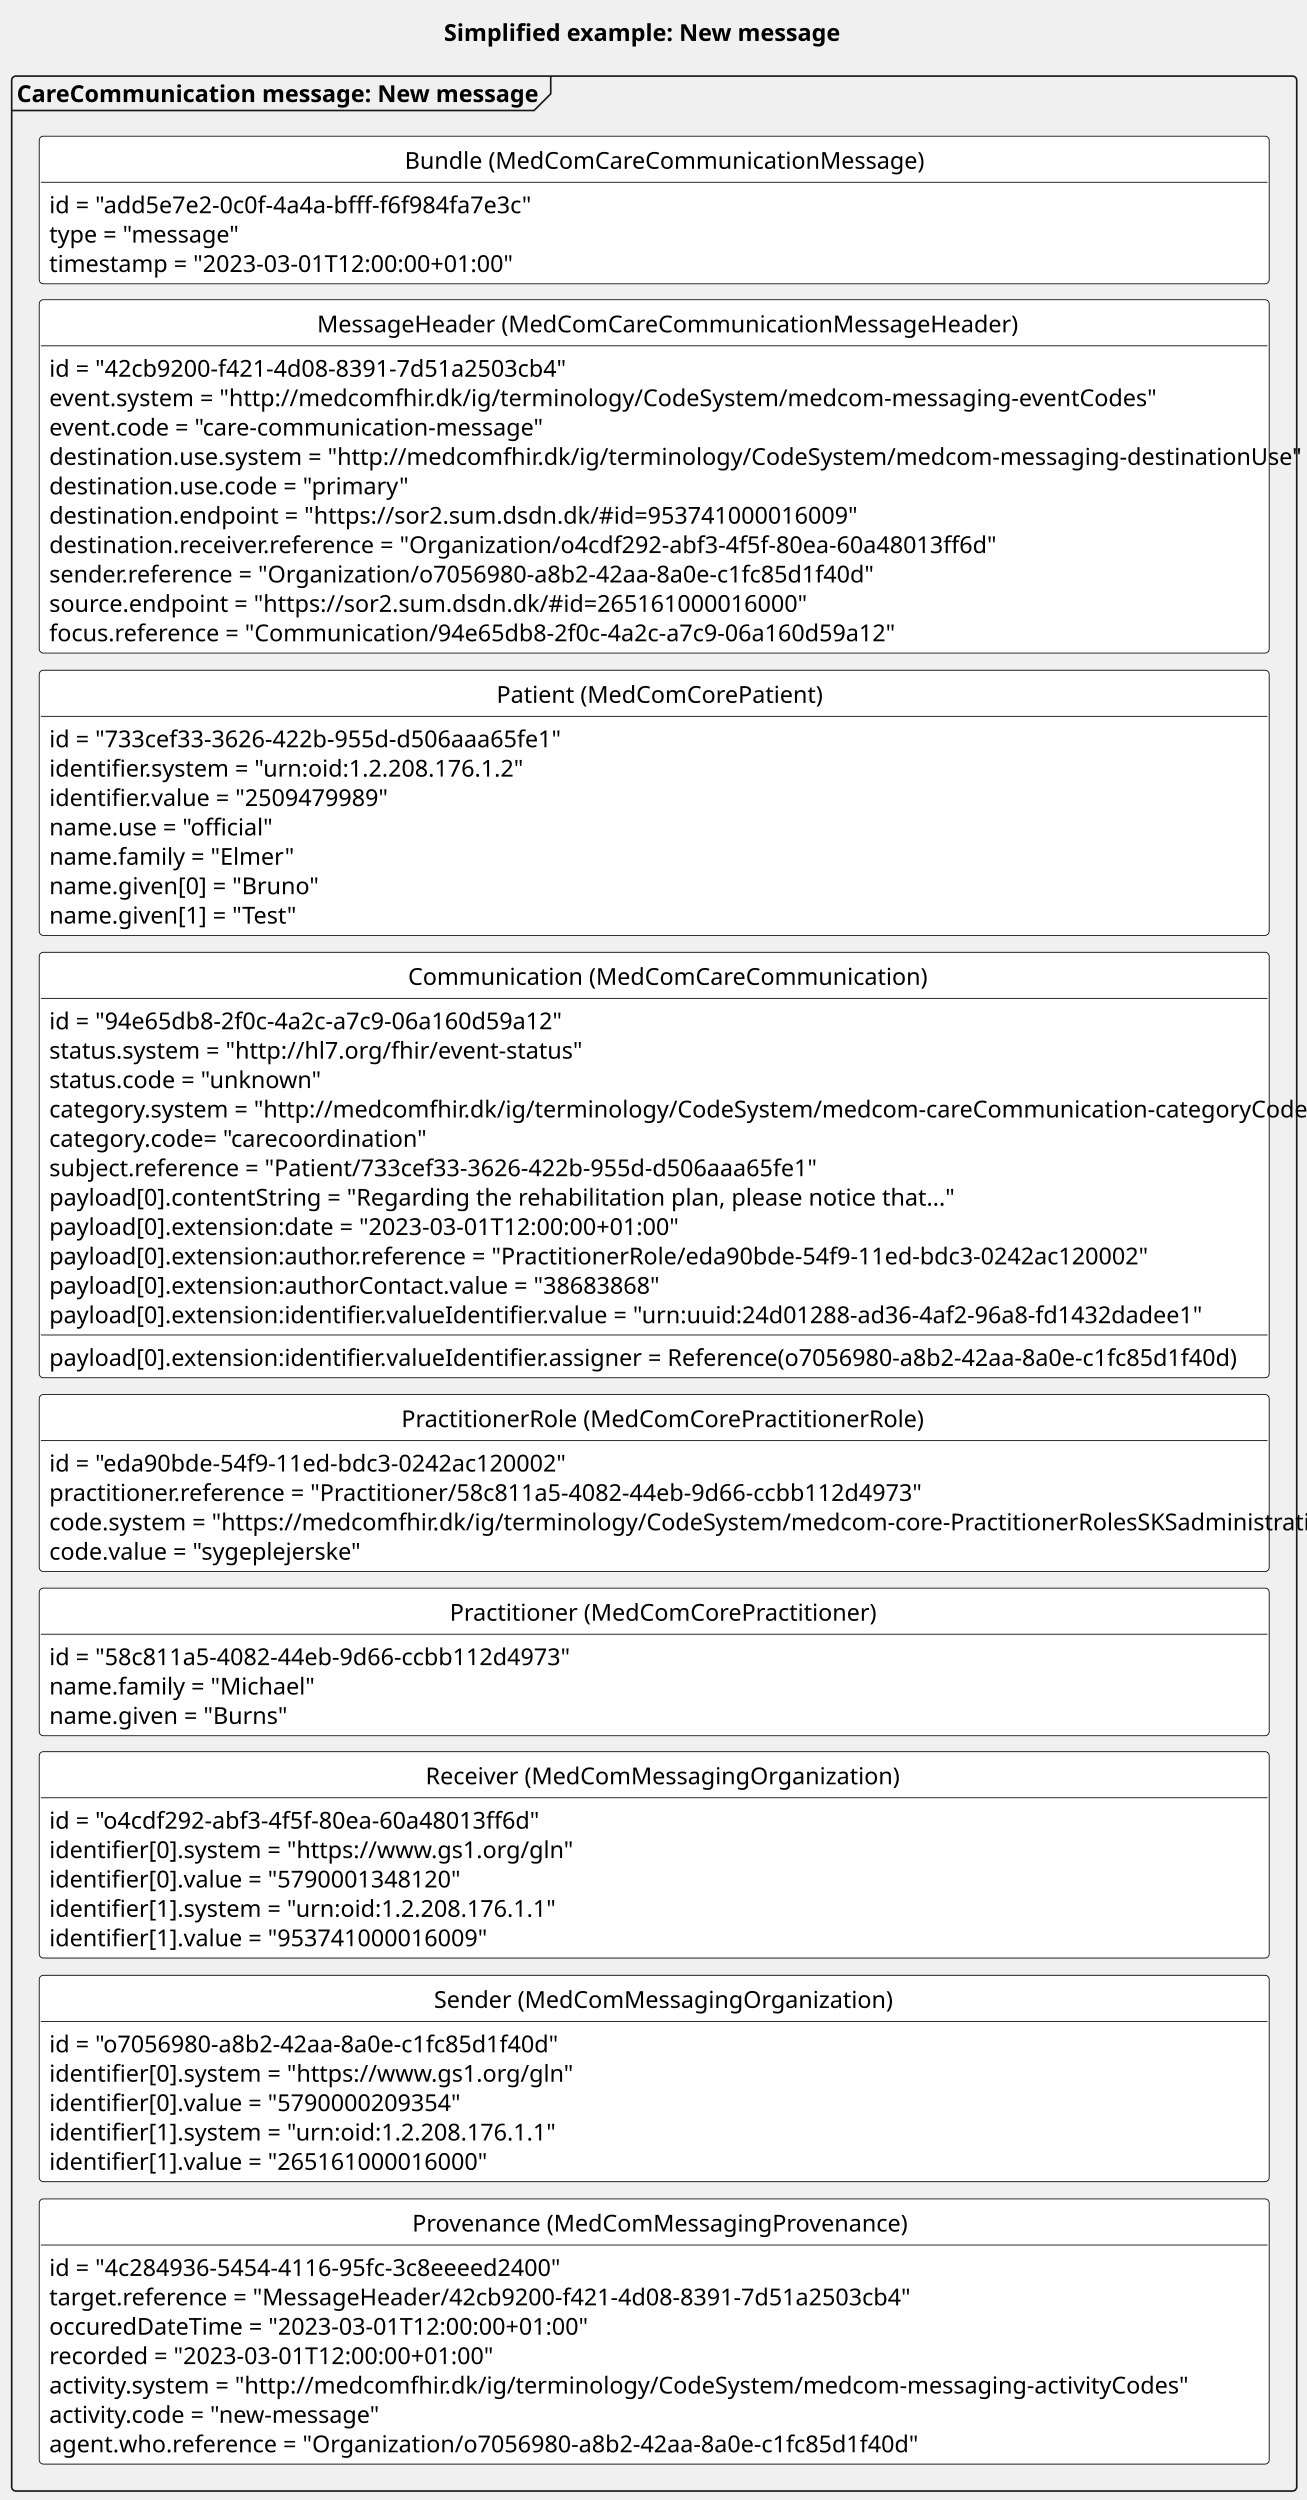
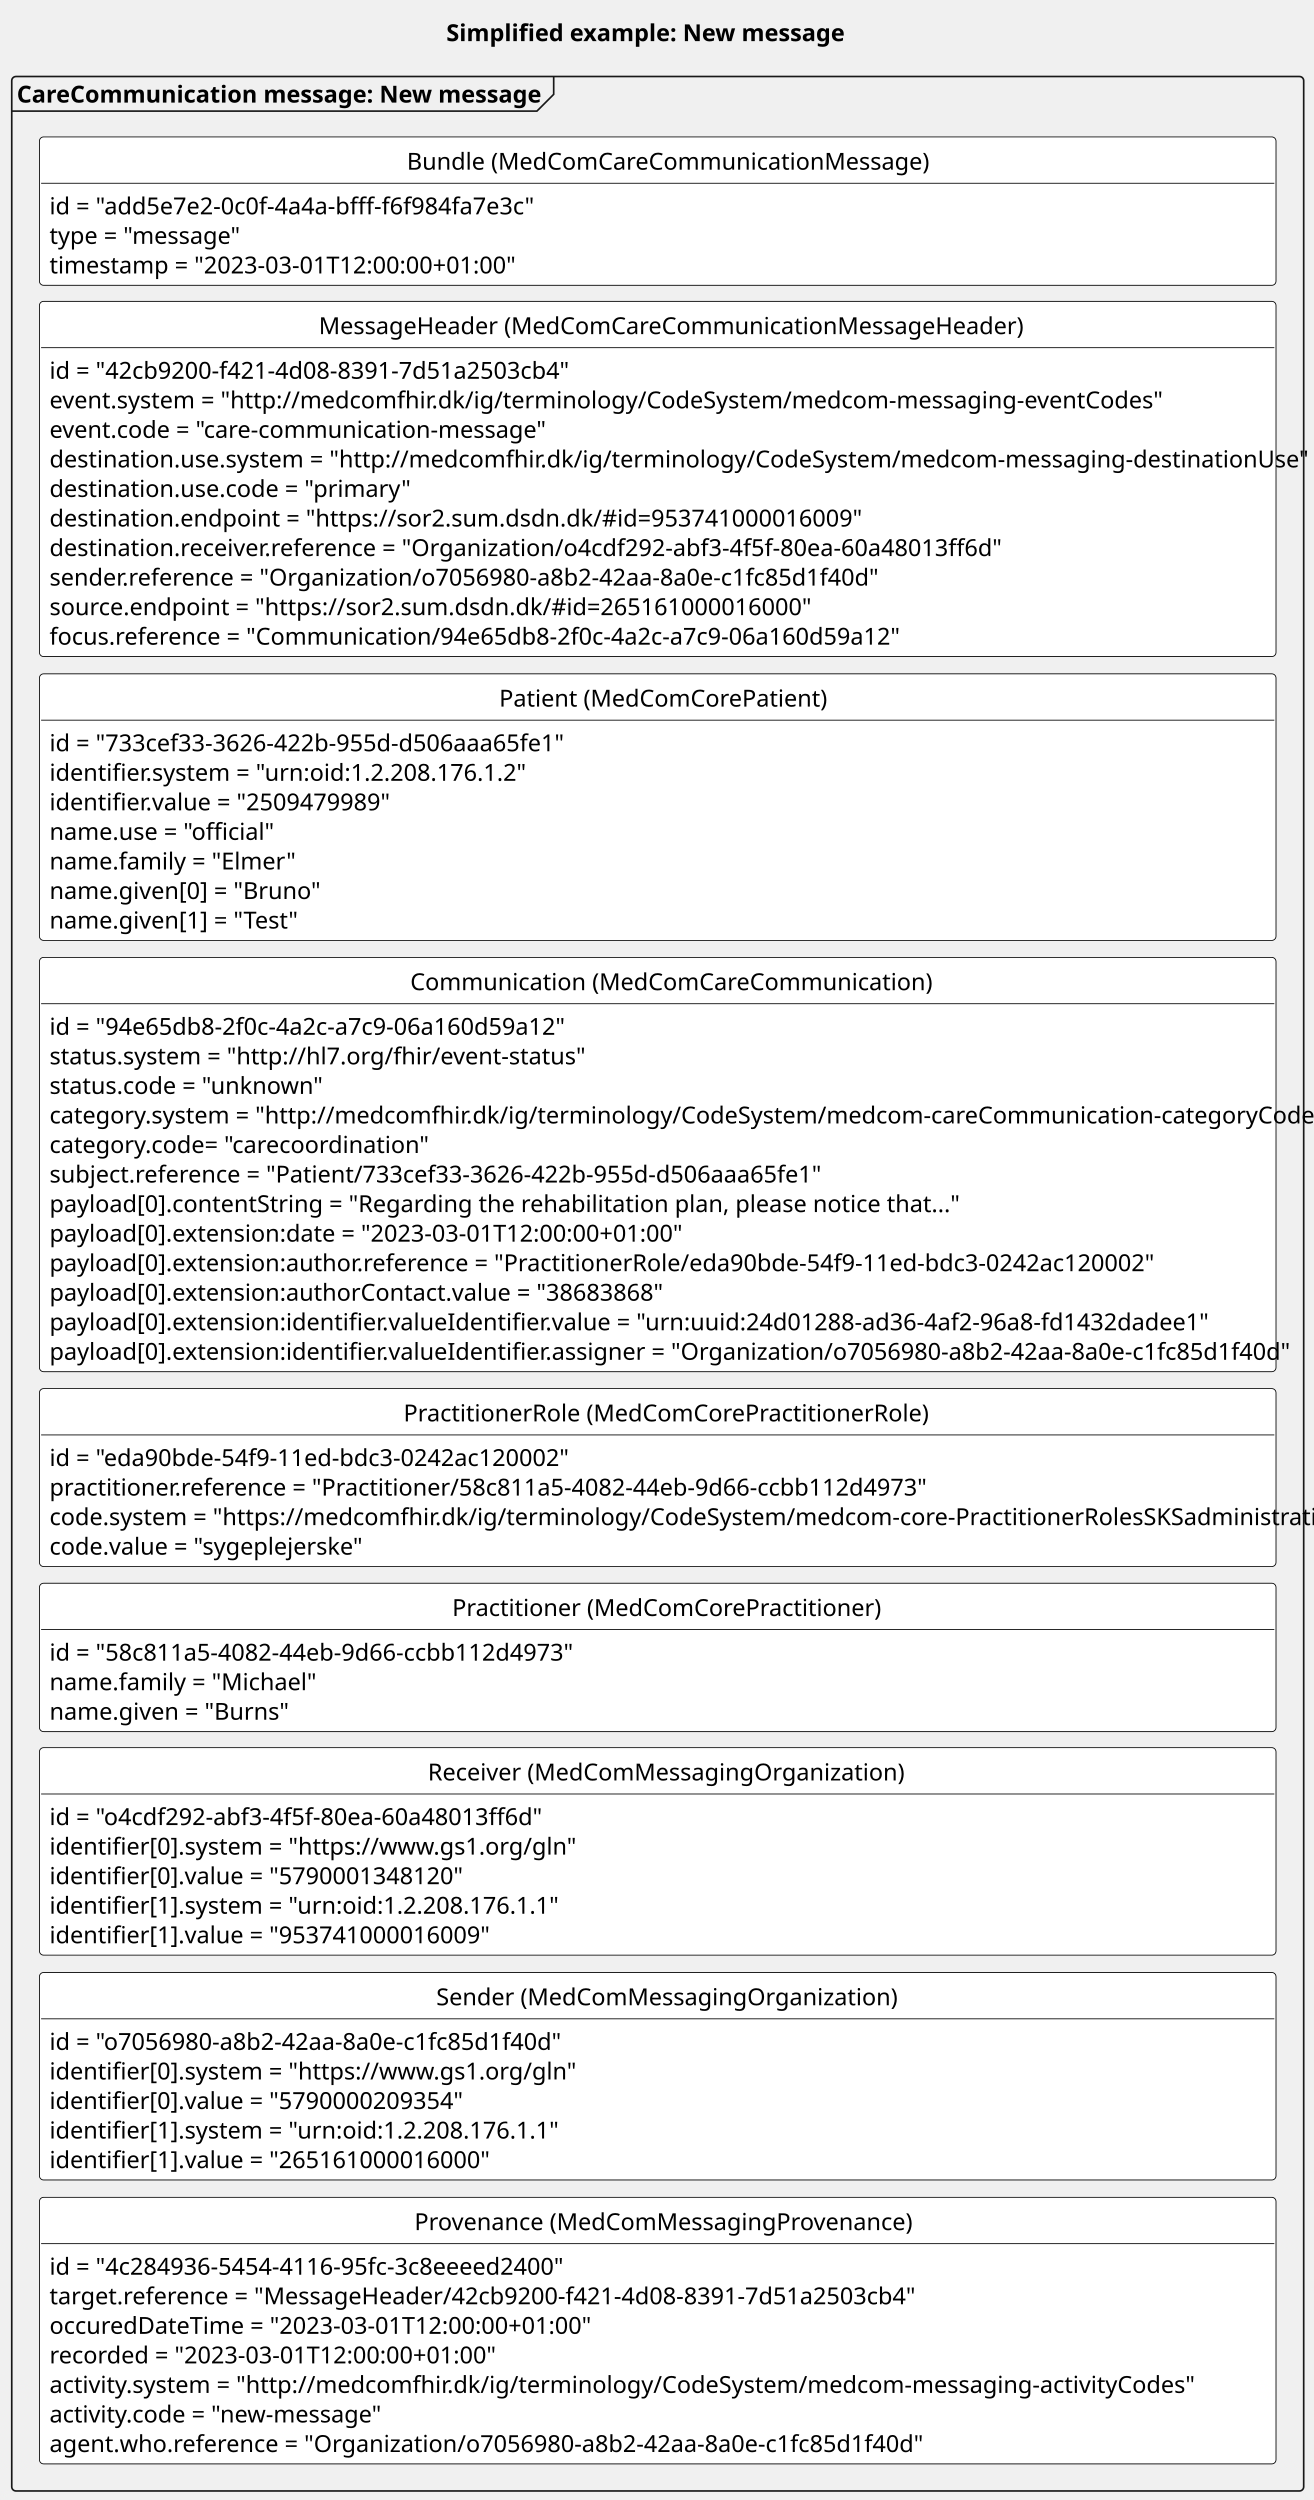
- <svg xmlns="http://www.w3.org/2000/svg" contentStyleType="text/css" height="1498px" preserveAspectRatio="none" style="width:783px;height:1498px;background:#FFFFFF;" version="1.1" viewBox="0 0 783 1498" width="783px" zoomAndPan="magnify">
+ <svg xmlns="http://www.w3.org/2000/svg" contentStyleType="text/css" height="1490px" preserveAspectRatio="none" style="width:783px;height:1490px;background:#FFFFFF;" version="1.1" viewBox="0 0 783 1490" width="783px" zoomAndPan="magnify">
  <defs />
  <g>
    <rect fill="none" height="27.609" id="_title" style="stroke:none;stroke-width:1.0;" width="247" x="261" y="5" />
    <text fill="#000000" font-family="sans-serif" font-size="14" font-weight="bold" lengthAdjust="spacing" textLength="237" x="266" y="24.533">Simplified example: New message</text>
    <g id="cluster_new">
-       <rect fill="none" height="1447" rx="2.5" ry="2.5" style="stroke:#181818;stroke-width:1.0;" width="770" x="7" y="45.609" />
+       <rect fill="none" height="1439" rx="2.5" ry="2.5" style="stroke:#181818;stroke-width:1.0;" width="770" x="7" y="45.609" />
      <path d="M330,45.609 L330,56.219 L320,66.219 L7,66.219 " fill="none" style="stroke:#181818;stroke-width:1.0;" />
      <text fill="#000000" font-family="sans-serif" font-size="14" font-weight="bold" lengthAdjust="spacing" textLength="313" x="10" y="61.143">CareCommunication message: New message</text>
    </g>
    <g id="elem_newB">
      <rect codeLine="19" fill="#FFFFFF" height="88.438" id="newB" rx="2.5" ry="2.5" style="stroke:#000000;stroke-width:0.5;" width="737" x="23.5" y="81.609" />
      <text fill="#000000" font-family="sans-serif" font-size="14" lengthAdjust="spacing" textLength="299" x="242.5" y="101.143">Bundle (MedComCareCommunicationMessage)</text>
      <line style="stroke:#000000;stroke-width:0.5;" x1="24.5" x2="759.5" y1="109.219" y2="109.219" />
      <text fill="#000000" font-family="sans-serif" font-size="14" lengthAdjust="spacing" textLength="283" x="29.5" y="127.752">id = "add5e7e2-0c0f-4a4a-bfff-f6f984fa7e3c"</text>
      <text fill="#000000" font-family="sans-serif" font-size="14" lengthAdjust="spacing" textLength="110" x="29.5" y="145.361">type = "message"</text>
      <text fill="#000000" font-family="sans-serif" font-size="14" lengthAdjust="spacing" textLength="273" x="29.5" y="162.971">timestamp = "2023-03-01T12:00:00+01:00"</text>
    </g>
    <g id="elem_newMH">
      <rect codeLine="24" fill="#FFFFFF" height="211.703" id="newMH" rx="2.5" ry="2.5" style="stroke:#000000;stroke-width:0.5;" width="737" x="23.5" y="179.609" />
      <text fill="#000000" font-family="sans-serif" font-size="14" lengthAdjust="spacing" textLength="404" x="190" y="199.143">MessageHeader (MedComCareCommunicationMessageHeader)</text>
      <line style="stroke:#000000;stroke-width:0.5;" x1="24.5" x2="759.5" y1="207.219" y2="207.219" />
      <text fill="#000000" font-family="sans-serif" font-size="14" lengthAdjust="spacing" textLength="307" x="29.5" y="225.752">id = "42cb9200-f421-4d08-8391-7d51a2503cb4"</text>
      <text fill="#000000" font-family="sans-serif" font-size="14" lengthAdjust="spacing" textLength="624" x="29.5" y="243.361">event.system = "http://medcomfhir.dk/ig/terminology/CodeSystem/medcom-messaging-eventCodes"</text>
      <text fill="#000000" font-family="sans-serif" font-size="14" lengthAdjust="spacing" textLength="285" x="29.5" y="260.971">event.code = "care-communication-message"</text>
      <text fill="#000000" font-family="sans-serif" font-size="14" lengthAdjust="spacing" textLength="702" x="29.5" y="278.58">destination.use.system = "http://medcomfhir.dk/ig/terminology/CodeSystem/medcom-messaging-destinationUse"</text>
      <text fill="#000000" font-family="sans-serif" font-size="14" lengthAdjust="spacing" textLength="204" x="29.5" y="296.19">destination.use.code = "primary"</text>
      <text fill="#000000" font-family="sans-serif" font-size="14" lengthAdjust="spacing" textLength="460" x="29.5" y="313.799">destination.endpoint = "https://sor2.sum.dsdn.dk/#id=953741000016009"</text>
      <text fill="#000000" font-family="sans-serif" font-size="14" lengthAdjust="spacing" textLength="550" x="29.5" y="331.408">destination.receiver.reference = "Organization/o4cdf292-abf3-4f5f-80ea-60a48013ff6d"</text>
      <text fill="#000000" font-family="sans-serif" font-size="14" lengthAdjust="spacing" textLength="485" x="29.5" y="349.018">sender.reference = "Organization/o7056980-a8b2-42aa-8a0e-c1fc85d1f40d"</text>
      <text fill="#000000" font-family="sans-serif" font-size="14" lengthAdjust="spacing" textLength="434" x="29.5" y="366.627">source.endpoint = "https://sor2.sum.dsdn.dk/#id=265161000016000"</text>
      <text fill="#000000" font-family="sans-serif" font-size="14" lengthAdjust="spacing" textLength="495" x="29.5" y="384.236">focus.reference = "Communication/94e65db8-2f0c-4a2c-a7c9-06a160d59a12"</text>
    </g>
    <g id="elem_newPT">
      <rect codeLine="36" fill="#FFFFFF" height="158.875" id="newPT" rx="2.5" ry="2.5" style="stroke:#000000;stroke-width:0.5;" width="737" x="23.5" y="401.609" />
      <text fill="#000000" font-family="sans-serif" font-size="14" lengthAdjust="spacing" textLength="189" x="297.5" y="421.143">Patient (MedComCorePatient)</text>
      <line style="stroke:#000000;stroke-width:0.5;" x1="24.5" x2="759.5" y1="429.219" y2="429.219" />
      <text fill="#000000" font-family="sans-serif" font-size="14" lengthAdjust="spacing" textLength="304" x="29.5" y="447.752">id = "733cef33-3626-422b-955d-d506aaa65fe1"</text>
      <text fill="#000000" font-family="sans-serif" font-size="14" lengthAdjust="spacing" textLength="276" x="29.5" y="465.361">identifier.system = "urn:oid:1.2.208.176.1.2"</text>
      <text fill="#000000" font-family="sans-serif" font-size="14" lengthAdjust="spacing" textLength="198" x="29.5" y="482.971">identifier.value = "2509479989"</text>
      <text fill="#000000" font-family="sans-serif" font-size="14" lengthAdjust="spacing" textLength="128" x="29.5" y="500.58">name.use = "official"</text>
      <text fill="#000000" font-family="sans-serif" font-size="14" lengthAdjust="spacing" textLength="137" x="29.5" y="518.189">name.family = "Elmer"</text>
      <text fill="#000000" font-family="sans-serif" font-size="14" lengthAdjust="spacing" textLength="153" x="29.5" y="535.799">name.given[0] = "Bruno"</text>
      <text fill="#000000" font-family="sans-serif" font-size="14" lengthAdjust="spacing" textLength="143" x="29.5" y="553.408">name.given[1] = "Test"</text>
    </g>
    <g id="elem_newCom">
-       <rect codeLine="45" fill="#FFFFFF" height="254.922" id="newCom" rx="2.5" ry="2.5" style="stroke:#000000;stroke-width:0.5;" width="737" x="23.5" y="570.609" />
+       <rect codeLine="45" fill="#FFFFFF" height="246.922" id="newCom" rx="2.5" ry="2.5" style="stroke:#000000;stroke-width:0.5;" width="737" x="23.5" y="570.609" />
      <text fill="#000000" font-family="sans-serif" font-size="14" lengthAdjust="spacing" textLength="295" x="244.5" y="590.143">Communication (MedComCareCommunication)</text>
      <line style="stroke:#000000;stroke-width:0.5;" x1="24.5" x2="759.5" y1="598.219" y2="598.219" />
      <text fill="#000000" font-family="sans-serif" font-size="14" lengthAdjust="spacing" textLength="306" x="29.5" y="616.752">id = "94e65db8-2f0c-4a2c-a7c9-06a160d59a12"</text>
      <text fill="#000000" font-family="sans-serif" font-size="14" lengthAdjust="spacing" textLength="298" x="29.5" y="634.361">status.system = "http://hl7.org/fhir/event-status"</text>
      <text fill="#000000" font-family="sans-serif" font-size="14" lengthAdjust="spacing" textLength="155" x="29.5" y="651.971">status.code = "unknown"</text>
      <text fill="#000000" font-family="sans-serif" font-size="14" lengthAdjust="spacing" textLength="721" x="29.5" y="669.58">category.system = "http://medcomfhir.dk/ig/terminology/CodeSystem/medcom-careCommunication-categoryCodes"</text>
      <text fill="#000000" font-family="sans-serif" font-size="14" lengthAdjust="spacing" textLength="218" x="29.5" y="687.189">category.code= "carecoordination"</text>
      <text fill="#000000" font-family="sans-serif" font-size="14" lengthAdjust="spacing" textLength="451" x="29.5" y="704.799">subject.reference = "Patient/733cef33-3626-422b-955d-d506aaa65fe1"</text>
      <text fill="#000000" font-family="sans-serif" font-size="14" lengthAdjust="spacing" textLength="518" x="29.5" y="722.408">payload[0].contentString = "Regarding the rehabilitation plan, please notice that..."</text>
      <text fill="#000000" font-family="sans-serif" font-size="14" lengthAdjust="spacing" textLength="371" x="29.5" y="740.018">payload[0].extension:date = "2023-03-01T12:00:00+01:00"</text>
      <text fill="#000000" font-family="sans-serif" font-size="14" lengthAdjust="spacing" textLength="641" x="29.5" y="757.627">payload[0].extension:author.reference = "PractitionerRole/eda90bde-54f9-11ed-bdc3-0242ac120002"</text>
      <text fill="#000000" font-family="sans-serif" font-size="14" lengthAdjust="spacing" textLength="352" x="29.5" y="775.236">payload[0].extension:authorContact.value = "38683868"</text>
      <text fill="#000000" font-family="sans-serif" font-size="14" lengthAdjust="spacing" textLength="668" x="29.5" y="792.846">payload[0].extension:identifier.valueIdentifier.value = "urn:uuid:24d01288-ad36-4af2-96a8-fd1432dadee1"</text>
-       <line style="stroke:#000000;stroke-width:0.5;" x1="24.5" x2="759.5" y1="799.922" y2="799.922" />
-       <text fill="#000000" font-family="sans-serif" font-size="14" lengthAdjust="spacing" textLength="696" x="29.5" y="818.455">payload[0].extension:identifier.valueIdentifier.assigner = Reference(o7056980-a8b2-42aa-8a0e-c1fc85d1f40d)</text>
+       <text fill="#000000" font-family="sans-serif" font-size="14" lengthAdjust="spacing" textLength="714" x="29.5" y="810.455">payload[0].extension:identifier.valueIdentifier.assigner = "Organization/o7056980-a8b2-42aa-8a0e-c1fc85d1f40d"</text>
    </g>
    <g id="elem_newPracR">
-       <rect codeLine="59" fill="#FFFFFF" height="106.047" id="newPracR" rx="2.5" ry="2.5" style="stroke:#000000;stroke-width:0.5;" width="737" x="23.5" y="835.609" />
-       <text fill="#000000" font-family="sans-serif" font-size="14" lengthAdjust="spacing" textLength="303" x="240.5" y="855.143">PractitionerRole (MedComCorePractitionerRole)</text>
-       <line style="stroke:#000000;stroke-width:0.5;" x1="24.5" x2="759.5" y1="863.219" y2="863.219" />
-       <text fill="#000000" font-family="sans-serif" font-size="14" lengthAdjust="spacing" textLength="307" x="29.5" y="881.752">id = "eda90bde-54f9-11ed-bdc3-0242ac120002"</text>
-       <text fill="#000000" font-family="sans-serif" font-size="14" lengthAdjust="spacing" textLength="511" x="29.5" y="899.361">practitioner.reference = "Practitioner/58c811a5-4082-44eb-9d66-ccbb112d4973"</text>
-       <text fill="#000000" font-family="sans-serif" font-size="14" lengthAdjust="spacing" textLength="725" x="29.5" y="916.971">code.system = "https://medcomfhir.dk/ig/terminology/CodeSystem/medcom-core-PractitionerRolesSKSadministrativ"</text>
-       <text fill="#000000" font-family="sans-serif" font-size="14" lengthAdjust="spacing" textLength="182" x="29.5" y="934.58">code.value = "sygeplejerske"</text>
+       <rect codeLine="59" fill="#FFFFFF" height="106.047" id="newPracR" rx="2.5" ry="2.5" style="stroke:#000000;stroke-width:0.5;" width="737" x="23.5" y="827.609" />
+       <text fill="#000000" font-family="sans-serif" font-size="14" lengthAdjust="spacing" textLength="303" x="240.5" y="847.143">PractitionerRole (MedComCorePractitionerRole)</text>
+       <line style="stroke:#000000;stroke-width:0.5;" x1="24.5" x2="759.5" y1="855.219" y2="855.219" />
+       <text fill="#000000" font-family="sans-serif" font-size="14" lengthAdjust="spacing" textLength="307" x="29.5" y="873.752">id = "eda90bde-54f9-11ed-bdc3-0242ac120002"</text>
+       <text fill="#000000" font-family="sans-serif" font-size="14" lengthAdjust="spacing" textLength="511" x="29.5" y="891.361">practitioner.reference = "Practitioner/58c811a5-4082-44eb-9d66-ccbb112d4973"</text>
+       <text fill="#000000" font-family="sans-serif" font-size="14" lengthAdjust="spacing" textLength="725" x="29.5" y="908.971">code.system = "https://medcomfhir.dk/ig/terminology/CodeSystem/medcom-core-PractitionerRolesSKSadministrativ"</text>
+       <text fill="#000000" font-family="sans-serif" font-size="14" lengthAdjust="spacing" textLength="182" x="29.5" y="926.58">code.value = "sygeplejerske"</text>
    </g>
    <g id="elem_newPrac">
-       <rect codeLine="65" fill="#FFFFFF" height="88.438" id="newPrac" rx="2.5" ry="2.5" style="stroke:#000000;stroke-width:0.5;" width="737" x="23.5" y="951.609" />
-       <text fill="#000000" font-family="sans-serif" font-size="14" lengthAdjust="spacing" textLength="245" x="269.5" y="971.143">Practitioner (MedComCorePractitioner)</text>
-       <line style="stroke:#000000;stroke-width:0.5;" x1="24.5" x2="759.5" y1="979.219" y2="979.219" />
-       <text fill="#000000" font-family="sans-serif" font-size="14" lengthAdjust="spacing" textLength="310" x="29.5" y="997.752">id = "58c811a5-4082-44eb-9d66-ccbb112d4973"</text>
-       <text fill="#000000" font-family="sans-serif" font-size="14" lengthAdjust="spacing" textLength="149" x="29.5" y="1015.361">name.family = "Michael"</text>
-       <text fill="#000000" font-family="sans-serif" font-size="14" lengthAdjust="spacing" textLength="136" x="29.5" y="1032.971">name.given = "Burns"</text>
+       <rect codeLine="65" fill="#FFFFFF" height="88.438" id="newPrac" rx="2.5" ry="2.5" style="stroke:#000000;stroke-width:0.5;" width="737" x="23.5" y="943.609" />
+       <text fill="#000000" font-family="sans-serif" font-size="14" lengthAdjust="spacing" textLength="245" x="269.5" y="963.143">Practitioner (MedComCorePractitioner)</text>
+       <line style="stroke:#000000;stroke-width:0.5;" x1="24.5" x2="759.5" y1="971.219" y2="971.219" />
+       <text fill="#000000" font-family="sans-serif" font-size="14" lengthAdjust="spacing" textLength="310" x="29.5" y="989.752">id = "58c811a5-4082-44eb-9d66-ccbb112d4973"</text>
+       <text fill="#000000" font-family="sans-serif" font-size="14" lengthAdjust="spacing" textLength="149" x="29.5" y="1007.361">name.family = "Michael"</text>
+       <text fill="#000000" font-family="sans-serif" font-size="14" lengthAdjust="spacing" textLength="136" x="29.5" y="1024.971">name.given = "Burns"</text>
    </g>
    <g id="elem_newROrg">
-       <rect codeLine="70" fill="#FFFFFF" height="123.656" id="newROrg" rx="2.5" ry="2.5" style="stroke:#000000;stroke-width:0.5;" width="737" x="23.5" y="1049.609" />
-       <text fill="#000000" font-family="sans-serif" font-size="14" lengthAdjust="spacing" textLength="274" x="255" y="1069.143">Receiver (MedComMessagingOrganization)</text>
-       <line style="stroke:#000000;stroke-width:0.5;" x1="24.5" x2="759.5" y1="1077.219" y2="1077.219" />
-       <text fill="#000000" font-family="sans-serif" font-size="14" lengthAdjust="spacing" textLength="288" x="29.5" y="1095.752">id = "o4cdf292-abf3-4f5f-80ea-60a48013ff6d"</text>
-       <text fill="#000000" font-family="sans-serif" font-size="14" lengthAdjust="spacing" textLength="289" x="29.5" y="1113.361">identifier[0].system = "https://www.gs1.org/gln"</text>
-       <text fill="#000000" font-family="sans-serif" font-size="14" lengthAdjust="spacing" textLength="238" x="29.5" y="1130.971">identifier[0].value = "5790001348120"</text>
-       <text fill="#000000" font-family="sans-serif" font-size="14" lengthAdjust="spacing" textLength="292" x="29.5" y="1148.58">identifier[1].system = "urn:oid:1.2.208.176.1.1"</text>
-       <text fill="#000000" font-family="sans-serif" font-size="14" lengthAdjust="spacing" textLength="254" x="29.5" y="1166.189">identifier[1].value = "953741000016009"</text>
+       <rect codeLine="70" fill="#FFFFFF" height="123.656" id="newROrg" rx="2.5" ry="2.5" style="stroke:#000000;stroke-width:0.5;" width="737" x="23.5" y="1041.609" />
+       <text fill="#000000" font-family="sans-serif" font-size="14" lengthAdjust="spacing" textLength="274" x="255" y="1061.143">Receiver (MedComMessagingOrganization)</text>
+       <line style="stroke:#000000;stroke-width:0.5;" x1="24.5" x2="759.5" y1="1069.219" y2="1069.219" />
+       <text fill="#000000" font-family="sans-serif" font-size="14" lengthAdjust="spacing" textLength="288" x="29.5" y="1087.752">id = "o4cdf292-abf3-4f5f-80ea-60a48013ff6d"</text>
+       <text fill="#000000" font-family="sans-serif" font-size="14" lengthAdjust="spacing" textLength="289" x="29.5" y="1105.361">identifier[0].system = "https://www.gs1.org/gln"</text>
+       <text fill="#000000" font-family="sans-serif" font-size="14" lengthAdjust="spacing" textLength="238" x="29.5" y="1122.971">identifier[0].value = "5790001348120"</text>
+       <text fill="#000000" font-family="sans-serif" font-size="14" lengthAdjust="spacing" textLength="292" x="29.5" y="1140.58">identifier[1].system = "urn:oid:1.2.208.176.1.1"</text>
+       <text fill="#000000" font-family="sans-serif" font-size="14" lengthAdjust="spacing" textLength="254" x="29.5" y="1158.189">identifier[1].value = "953741000016009"</text>
    </g>
    <g id="elem_newSOrg">
-       <rect codeLine="77" fill="#FFFFFF" height="123.656" id="newSOrg" rx="2.5" ry="2.5" style="stroke:#000000;stroke-width:0.5;" width="737" x="23.5" y="1183.609" />
-       <text fill="#000000" font-family="sans-serif" font-size="14" lengthAdjust="spacing" textLength="264" x="260" y="1203.143">Sender (MedComMessagingOrganization)</text>
-       <line style="stroke:#000000;stroke-width:0.5;" x1="24.5" x2="759.5" y1="1211.219" y2="1211.219" />
-       <text fill="#000000" font-family="sans-serif" font-size="14" lengthAdjust="spacing" textLength="303" x="29.5" y="1229.752">id = "o7056980-a8b2-42aa-8a0e-c1fc85d1f40d"</text>
-       <text fill="#000000" font-family="sans-serif" font-size="14" lengthAdjust="spacing" textLength="289" x="29.5" y="1247.361">identifier[0].system = "https://www.gs1.org/gln"</text>
-       <text fill="#000000" font-family="sans-serif" font-size="14" lengthAdjust="spacing" textLength="238" x="29.5" y="1264.971">identifier[0].value = "5790000209354"</text>
-       <text fill="#000000" font-family="sans-serif" font-size="14" lengthAdjust="spacing" textLength="292" x="29.5" y="1282.58">identifier[1].system = "urn:oid:1.2.208.176.1.1"</text>
-       <text fill="#000000" font-family="sans-serif" font-size="14" lengthAdjust="spacing" textLength="254" x="29.5" y="1300.189">identifier[1].value = "265161000016000"</text>
+       <rect codeLine="77" fill="#FFFFFF" height="123.656" id="newSOrg" rx="2.5" ry="2.5" style="stroke:#000000;stroke-width:0.5;" width="737" x="23.5" y="1175.609" />
+       <text fill="#000000" font-family="sans-serif" font-size="14" lengthAdjust="spacing" textLength="264" x="260" y="1195.143">Sender (MedComMessagingOrganization)</text>
+       <line style="stroke:#000000;stroke-width:0.5;" x1="24.5" x2="759.5" y1="1203.219" y2="1203.219" />
+       <text fill="#000000" font-family="sans-serif" font-size="14" lengthAdjust="spacing" textLength="303" x="29.5" y="1221.752">id = "o7056980-a8b2-42aa-8a0e-c1fc85d1f40d"</text>
+       <text fill="#000000" font-family="sans-serif" font-size="14" lengthAdjust="spacing" textLength="289" x="29.5" y="1239.361">identifier[0].system = "https://www.gs1.org/gln"</text>
+       <text fill="#000000" font-family="sans-serif" font-size="14" lengthAdjust="spacing" textLength="238" x="29.5" y="1256.971">identifier[0].value = "5790000209354"</text>
+       <text fill="#000000" font-family="sans-serif" font-size="14" lengthAdjust="spacing" textLength="292" x="29.5" y="1274.58">identifier[1].system = "urn:oid:1.2.208.176.1.1"</text>
+       <text fill="#000000" font-family="sans-serif" font-size="14" lengthAdjust="spacing" textLength="254" x="29.5" y="1292.189">identifier[1].value = "265161000016000"</text>
    </g>
    <g id="elem_newPRO">
-       <rect codeLine="84" fill="#FFFFFF" height="158.875" id="newPRO" rx="2.5" ry="2.5" style="stroke:#000000;stroke-width:0.5;" width="737" x="23.5" y="1317.609" />
-       <text fill="#000000" font-family="sans-serif" font-size="14" lengthAdjust="spacing" textLength="290" x="247" y="1337.143">Provenance (MedComMessagingProvenance)</text>
-       <line style="stroke:#000000;stroke-width:0.5;" x1="24.5" x2="759.5" y1="1345.219" y2="1345.219" />
-       <text fill="#000000" font-family="sans-serif" font-size="14" lengthAdjust="spacing" textLength="306" x="29.5" y="1363.752">id = "4c284936-5454-4116-95fc-3c8eeeed2400"</text>
-       <text fill="#000000" font-family="sans-serif" font-size="14" lengthAdjust="spacing" textLength="505" x="29.5" y="1381.361">target.reference = "MessageHeader/42cb9200-f421-4d08-8391-7d51a2503cb4"</text>
-       <text fill="#000000" font-family="sans-serif" font-size="14" lengthAdjust="spacing" textLength="321" x="29.5" y="1398.971">occuredDateTime = "2023-03-01T12:00:00+01:00"</text>
-       <text fill="#000000" font-family="sans-serif" font-size="14" lengthAdjust="spacing" textLength="266" x="29.5" y="1416.58">recorded = "2023-03-01T12:00:00+01:00"</text>
-       <text fill="#000000" font-family="sans-serif" font-size="14" lengthAdjust="spacing" textLength="640" x="29.5" y="1434.189">activity.system = "http://medcomfhir.dk/ig/terminology/CodeSystem/medcom-messaging-activityCodes"</text>
-       <text fill="#000000" font-family="sans-serif" font-size="14" lengthAdjust="spacing" textLength="191" x="29.5" y="1451.799">activity.code = "new-message"</text>
-       <text fill="#000000" font-family="sans-serif" font-size="14" lengthAdjust="spacing" textLength="506" x="29.5" y="1469.408">agent.who.reference = "Organization/o7056980-a8b2-42aa-8a0e-c1fc85d1f40d"</text>
+       <rect codeLine="84" fill="#FFFFFF" height="158.875" id="newPRO" rx="2.5" ry="2.5" style="stroke:#000000;stroke-width:0.5;" width="737" x="23.5" y="1309.609" />
+       <text fill="#000000" font-family="sans-serif" font-size="14" lengthAdjust="spacing" textLength="290" x="247" y="1329.143">Provenance (MedComMessagingProvenance)</text>
+       <line style="stroke:#000000;stroke-width:0.5;" x1="24.5" x2="759.5" y1="1337.219" y2="1337.219" />
+       <text fill="#000000" font-family="sans-serif" font-size="14" lengthAdjust="spacing" textLength="306" x="29.5" y="1355.752">id = "4c284936-5454-4116-95fc-3c8eeeed2400"</text>
+       <text fill="#000000" font-family="sans-serif" font-size="14" lengthAdjust="spacing" textLength="505" x="29.5" y="1373.361">target.reference = "MessageHeader/42cb9200-f421-4d08-8391-7d51a2503cb4"</text>
+       <text fill="#000000" font-family="sans-serif" font-size="14" lengthAdjust="spacing" textLength="321" x="29.5" y="1390.971">occuredDateTime = "2023-03-01T12:00:00+01:00"</text>
+       <text fill="#000000" font-family="sans-serif" font-size="14" lengthAdjust="spacing" textLength="266" x="29.5" y="1408.58">recorded = "2023-03-01T12:00:00+01:00"</text>
+       <text fill="#000000" font-family="sans-serif" font-size="14" lengthAdjust="spacing" textLength="640" x="29.5" y="1426.189">activity.system = "http://medcomfhir.dk/ig/terminology/CodeSystem/medcom-messaging-activityCodes"</text>
+       <text fill="#000000" font-family="sans-serif" font-size="14" lengthAdjust="spacing" textLength="191" x="29.5" y="1443.799">activity.code = "new-message"</text>
+       <text fill="#000000" font-family="sans-serif" font-size="14" lengthAdjust="spacing" textLength="506" x="29.5" y="1461.408">agent.who.reference = "Organization/o7056980-a8b2-42aa-8a0e-c1fc85d1f40d"</text>
    </g>
  </g>
</svg>
